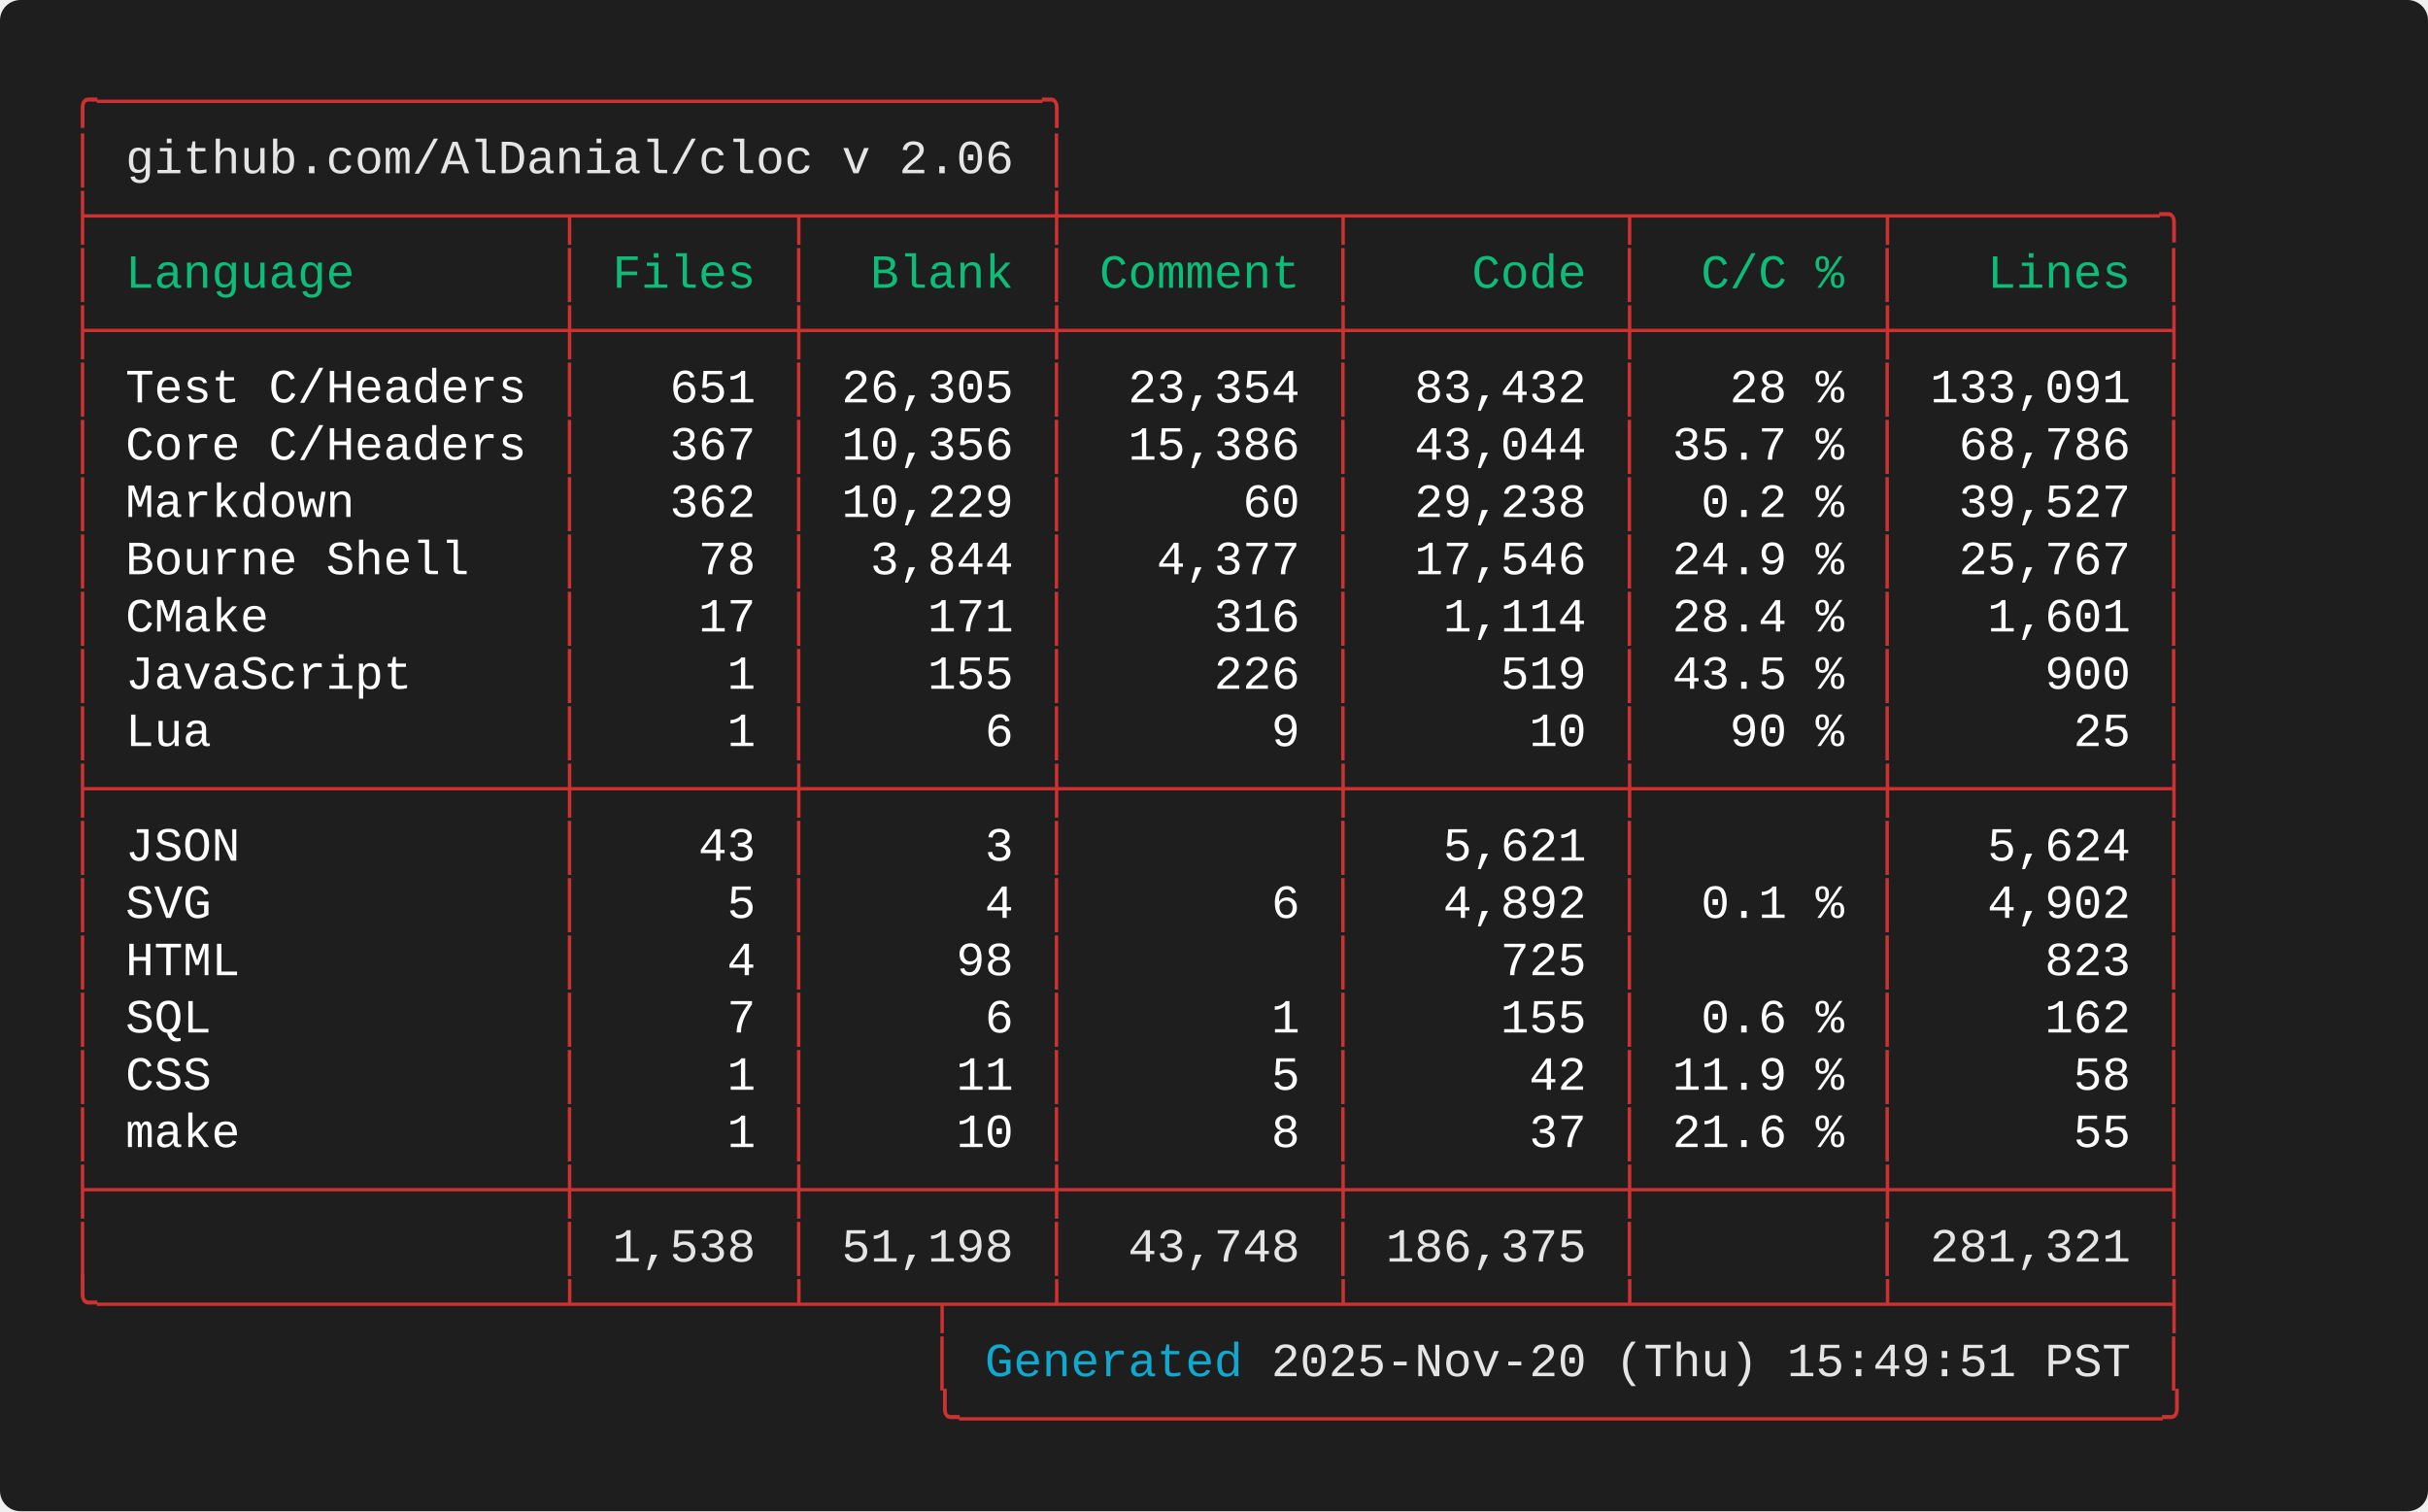
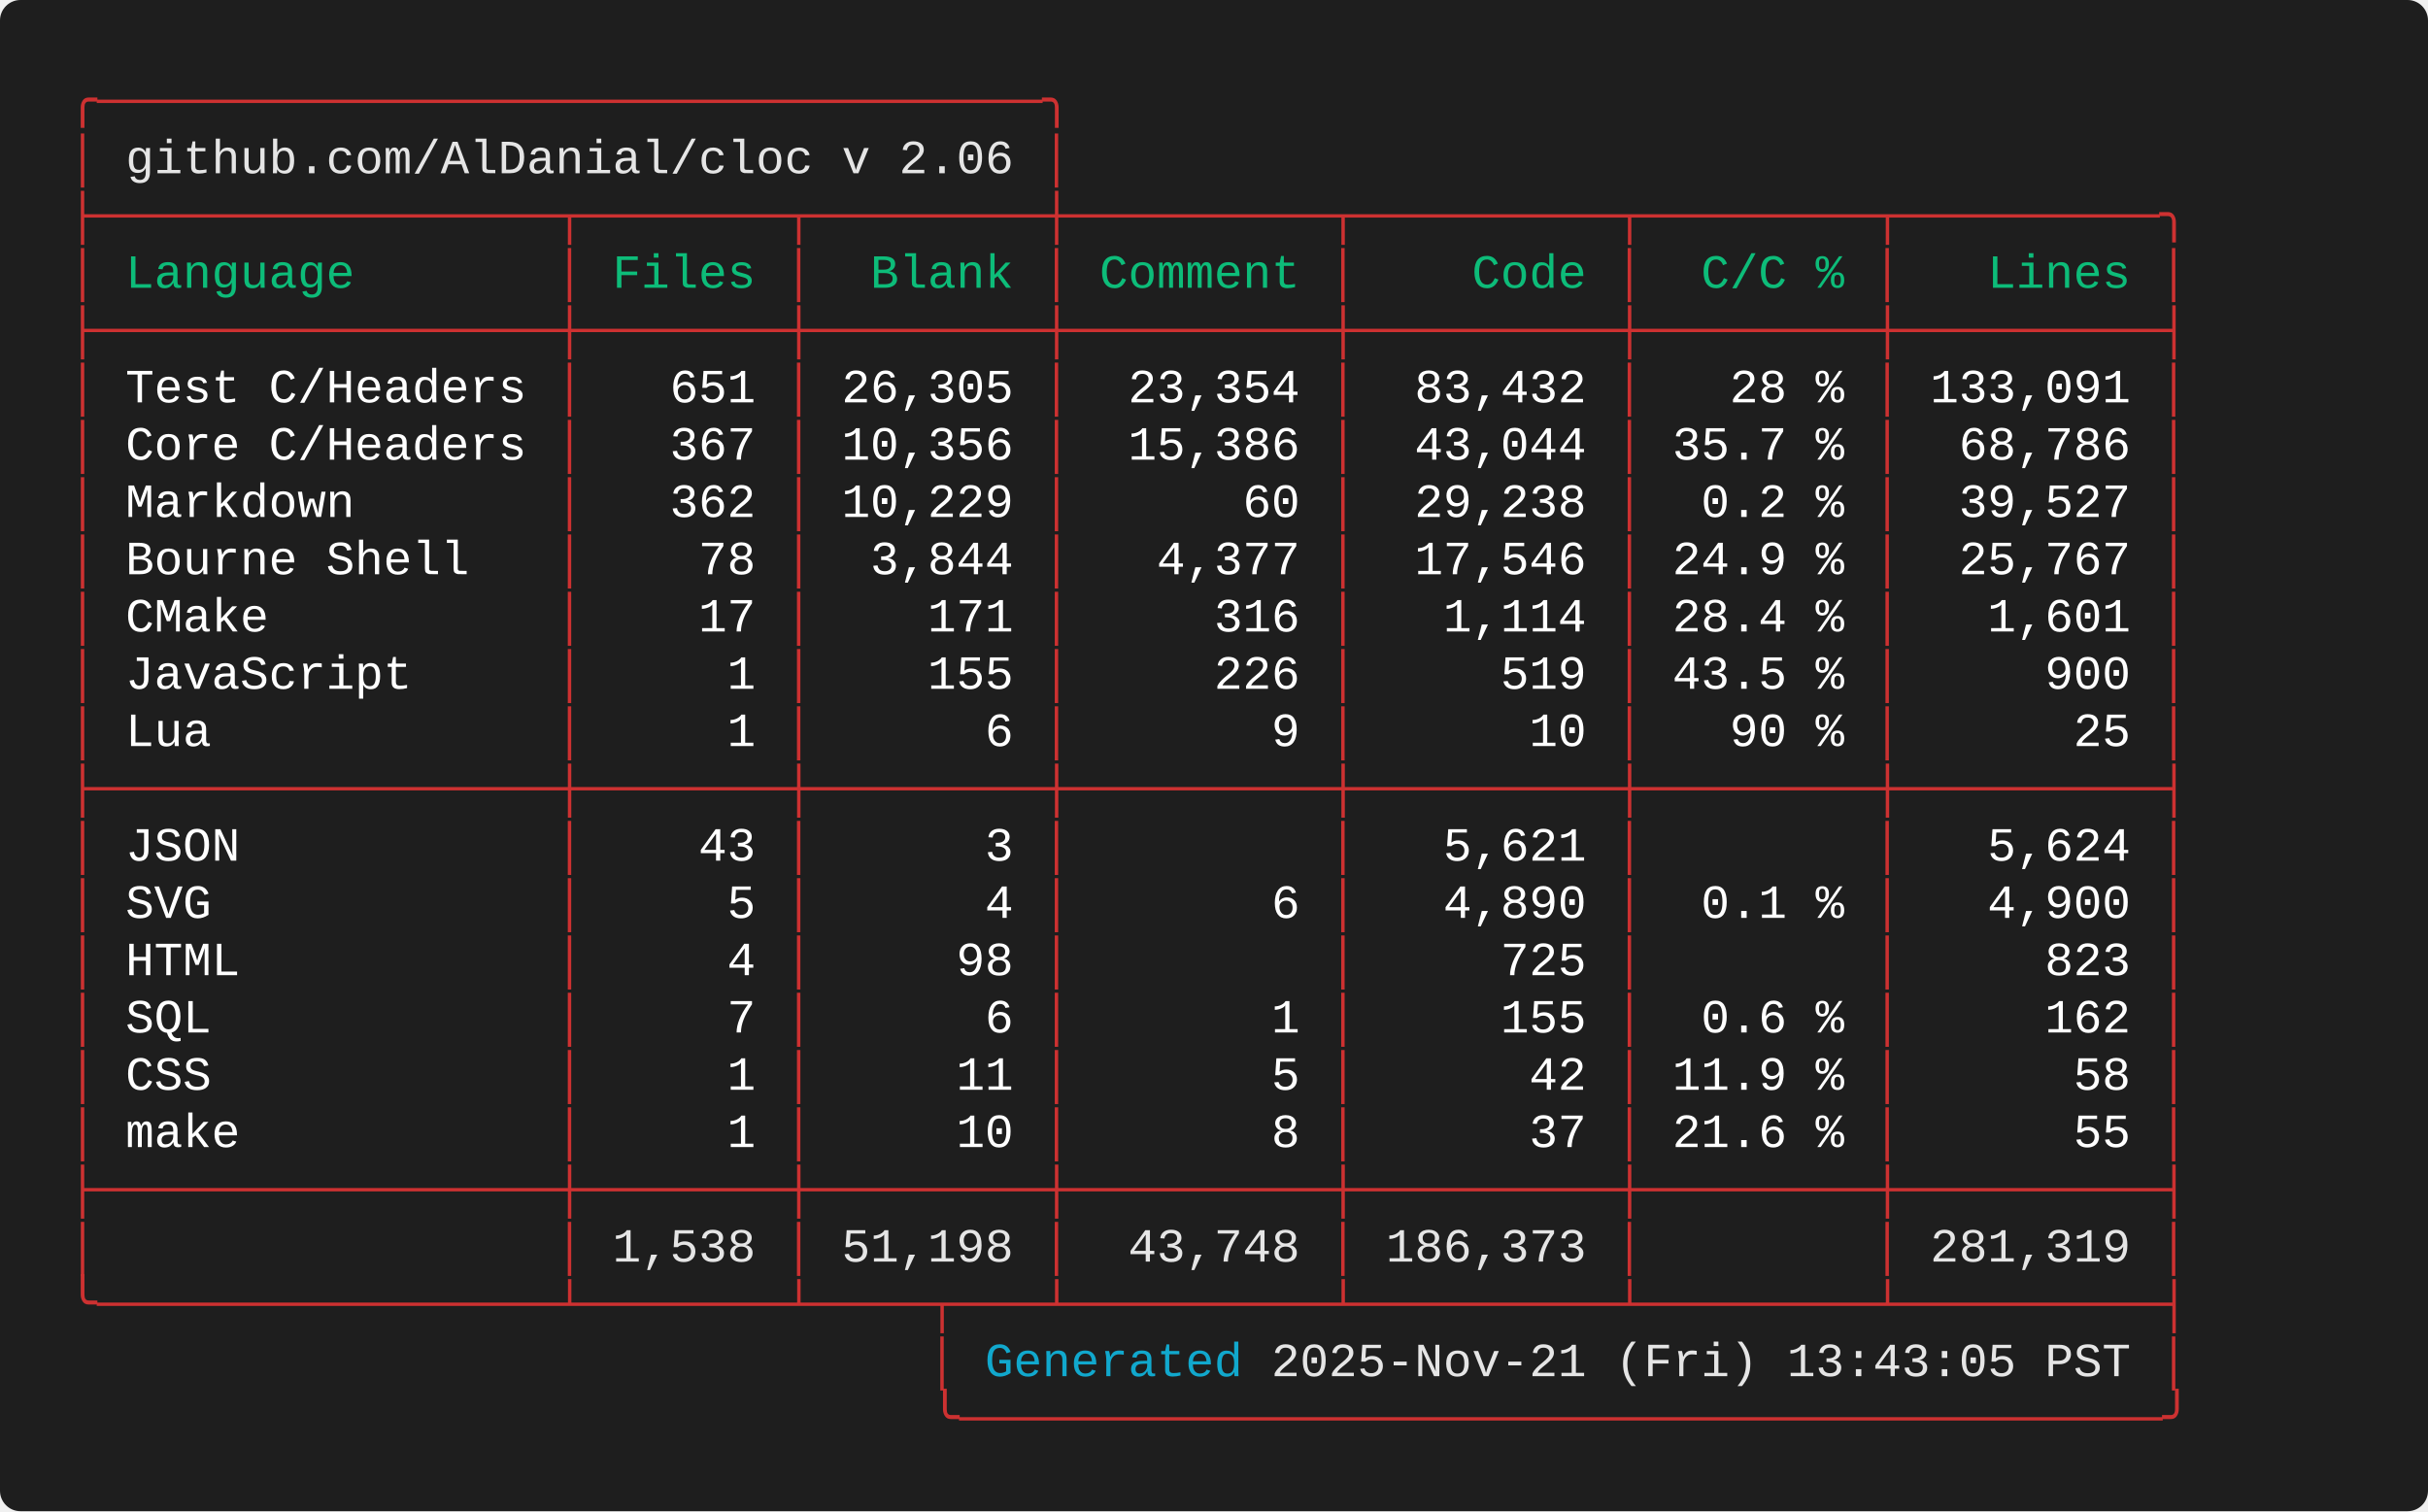
<svg xmlns="http://www.w3.org/2000/svg" width="712.00" height="443.20" viewBox="0 0 712.00 443.20">
  <defs>
    <style type="text/css">.terminal-text { font-family: 'Consolas', 'Consolas', 'Monaco', 'Courier New', monospace; }</style>
  </defs>
  <rect width="100%" height="100%" fill="#1e1e1e" rx="6" />
  <text x="20.00" y="34.00" font-size="14" class="terminal-text" xml:space="preserve" textLength="294.00" lengthAdjust="spacingAndGlyphs" fill="#cd3131">╭─────────────────────────────────╮</text>
  <text x="20.00" y="50.80" font-size="14" class="terminal-text" xml:space="preserve" textLength="16.80" lengthAdjust="spacingAndGlyphs" fill="#cd3131">│ </text>
  <text x="36.80" y="50.80" font-size="14" class="terminal-text" xml:space="preserve" textLength="260.40" lengthAdjust="spacingAndGlyphs" fill="#e5e5e5">github.com/AlDanial/cloc v 2.06</text>
  <text x="297.20" y="50.80" font-size="14" class="terminal-text" xml:space="preserve" textLength="8.40" lengthAdjust="spacingAndGlyphs" fill="#ffffff"> </text>
  <text x="305.60" y="50.80" font-size="14" class="terminal-text" xml:space="preserve" textLength="8.40" lengthAdjust="spacingAndGlyphs" fill="#cd3131">│</text>
  <text x="20.00" y="67.60" font-size="14" class="terminal-text" xml:space="preserve" textLength="621.60" lengthAdjust="spacingAndGlyphs" fill="#cd3131">├────────────────┬───────┬────────┼─────────┬─────────┬────────┬─────────╮</text>
  <text x="20.00" y="84.40" font-size="14" class="terminal-text" xml:space="preserve" textLength="8.40" lengthAdjust="spacingAndGlyphs" fill="#cd3131">│</text>
  <text x="28.40" y="84.40" font-size="14" class="terminal-text" xml:space="preserve" textLength="134.40" lengthAdjust="spacingAndGlyphs" fill="#0dbc79"> Language       </text>
  <text x="162.80" y="84.40" font-size="14" class="terminal-text" xml:space="preserve" textLength="8.40" lengthAdjust="spacingAndGlyphs" fill="#cd3131">│</text>
  <text x="171.20" y="84.40" font-size="14" class="terminal-text" xml:space="preserve" textLength="58.80" lengthAdjust="spacingAndGlyphs" fill="#0dbc79"> Files </text>
  <text x="230.00" y="84.40" font-size="14" class="terminal-text" xml:space="preserve" textLength="8.40" lengthAdjust="spacingAndGlyphs" fill="#cd3131">│</text>
  <text x="238.40" y="84.40" font-size="14" class="terminal-text" xml:space="preserve" textLength="67.20" lengthAdjust="spacingAndGlyphs" fill="#0dbc79">  Blank </text>
  <text x="305.60" y="84.40" font-size="14" class="terminal-text" xml:space="preserve" textLength="8.40" lengthAdjust="spacingAndGlyphs" fill="#cd3131">│</text>
  <text x="314.00" y="84.40" font-size="14" class="terminal-text" xml:space="preserve" textLength="75.60" lengthAdjust="spacingAndGlyphs" fill="#0dbc79"> Comment </text>
  <text x="389.60" y="84.40" font-size="14" class="terminal-text" xml:space="preserve" textLength="8.40" lengthAdjust="spacingAndGlyphs" fill="#cd3131">│</text>
  <text x="398.00" y="84.40" font-size="14" class="terminal-text" xml:space="preserve" textLength="75.60" lengthAdjust="spacingAndGlyphs" fill="#0dbc79">    Code </text>
  <text x="473.60" y="84.40" font-size="14" class="terminal-text" xml:space="preserve" textLength="8.40" lengthAdjust="spacingAndGlyphs" fill="#cd3131">│</text>
  <text x="482.00" y="84.40" font-size="14" class="terminal-text" xml:space="preserve" textLength="67.20" lengthAdjust="spacingAndGlyphs" fill="#0dbc79">  C/C % </text>
  <text x="549.20" y="84.40" font-size="14" class="terminal-text" xml:space="preserve" textLength="8.40" lengthAdjust="spacingAndGlyphs" fill="#cd3131">│</text>
  <text x="557.60" y="84.40" font-size="14" class="terminal-text" xml:space="preserve" textLength="75.60" lengthAdjust="spacingAndGlyphs" fill="#0dbc79">   Lines </text>
  <text x="633.20" y="84.40" font-size="14" class="terminal-text" xml:space="preserve" textLength="8.40" lengthAdjust="spacingAndGlyphs" fill="#cd3131">│</text>
  <text x="20.00" y="101.20" font-size="14" class="terminal-text" xml:space="preserve" textLength="621.60" lengthAdjust="spacingAndGlyphs" fill="#cd3131">├────────────────┼───────┼────────┼─────────┼─────────┼────────┼─────────┤</text>
  <text x="20.00" y="118.00" font-size="14" class="terminal-text" xml:space="preserve" textLength="8.40" lengthAdjust="spacingAndGlyphs" fill="#cd3131">│</text>
  <text x="28.40" y="118.00" font-size="14" class="terminal-text" xml:space="preserve" textLength="134.40" lengthAdjust="spacingAndGlyphs" fill="#ffffff"> Test C/Headers </text>
  <text x="162.80" y="118.00" font-size="14" class="terminal-text" xml:space="preserve" textLength="8.40" lengthAdjust="spacingAndGlyphs" fill="#cd3131">│</text>
  <text x="171.20" y="118.00" font-size="14" class="terminal-text" xml:space="preserve" textLength="58.80" lengthAdjust="spacingAndGlyphs" fill="#ffffff">   651 </text>
  <text x="230.00" y="118.00" font-size="14" class="terminal-text" xml:space="preserve" textLength="8.40" lengthAdjust="spacingAndGlyphs" fill="#cd3131">│</text>
  <text x="238.40" y="118.00" font-size="14" class="terminal-text" xml:space="preserve" textLength="67.20" lengthAdjust="spacingAndGlyphs" fill="#ffffff"> 26,305 </text>
  <text x="305.60" y="118.00" font-size="14" class="terminal-text" xml:space="preserve" textLength="8.40" lengthAdjust="spacingAndGlyphs" fill="#cd3131">│</text>
  <text x="314.00" y="118.00" font-size="14" class="terminal-text" xml:space="preserve" textLength="75.60" lengthAdjust="spacingAndGlyphs" fill="#ffffff">  23,354 </text>
  <text x="389.60" y="118.00" font-size="14" class="terminal-text" xml:space="preserve" textLength="8.40" lengthAdjust="spacingAndGlyphs" fill="#cd3131">│</text>
  <text x="398.00" y="118.00" font-size="14" class="terminal-text" xml:space="preserve" textLength="75.60" lengthAdjust="spacingAndGlyphs" fill="#ffffff">  83,432 </text>
  <text x="473.60" y="118.00" font-size="14" class="terminal-text" xml:space="preserve" textLength="8.40" lengthAdjust="spacingAndGlyphs" fill="#cd3131">│</text>
  <text x="482.00" y="118.00" font-size="14" class="terminal-text" xml:space="preserve" textLength="67.20" lengthAdjust="spacingAndGlyphs" fill="#ffffff">   28 % </text>
  <text x="549.20" y="118.00" font-size="14" class="terminal-text" xml:space="preserve" textLength="8.40" lengthAdjust="spacingAndGlyphs" fill="#cd3131">│</text>
  <text x="557.60" y="118.00" font-size="14" class="terminal-text" xml:space="preserve" textLength="75.60" lengthAdjust="spacingAndGlyphs" fill="#ffffff"> 133,091 </text>
  <text x="633.20" y="118.00" font-size="14" class="terminal-text" xml:space="preserve" textLength="8.40" lengthAdjust="spacingAndGlyphs" fill="#cd3131">│</text>
  <text x="20.00" y="134.80" font-size="14" class="terminal-text" xml:space="preserve" textLength="8.40" lengthAdjust="spacingAndGlyphs" fill="#cd3131">│</text>
  <text x="28.40" y="134.80" font-size="14" class="terminal-text" xml:space="preserve" textLength="134.40" lengthAdjust="spacingAndGlyphs" fill="#ffffff"> Core C/Headers </text>
  <text x="162.80" y="134.80" font-size="14" class="terminal-text" xml:space="preserve" textLength="8.40" lengthAdjust="spacingAndGlyphs" fill="#cd3131">│</text>
  <text x="171.20" y="134.80" font-size="14" class="terminal-text" xml:space="preserve" textLength="58.80" lengthAdjust="spacingAndGlyphs" fill="#ffffff">   367 </text>
  <text x="230.00" y="134.80" font-size="14" class="terminal-text" xml:space="preserve" textLength="8.40" lengthAdjust="spacingAndGlyphs" fill="#cd3131">│</text>
  <text x="238.40" y="134.80" font-size="14" class="terminal-text" xml:space="preserve" textLength="67.20" lengthAdjust="spacingAndGlyphs" fill="#ffffff"> 10,356 </text>
  <text x="305.60" y="134.80" font-size="14" class="terminal-text" xml:space="preserve" textLength="8.40" lengthAdjust="spacingAndGlyphs" fill="#cd3131">│</text>
  <text x="314.00" y="134.80" font-size="14" class="terminal-text" xml:space="preserve" textLength="75.60" lengthAdjust="spacingAndGlyphs" fill="#ffffff">  15,386 </text>
  <text x="389.60" y="134.80" font-size="14" class="terminal-text" xml:space="preserve" textLength="8.40" lengthAdjust="spacingAndGlyphs" fill="#cd3131">│</text>
  <text x="398.00" y="134.80" font-size="14" class="terminal-text" xml:space="preserve" textLength="75.60" lengthAdjust="spacingAndGlyphs" fill="#ffffff">  43,044 </text>
  <text x="473.60" y="134.80" font-size="14" class="terminal-text" xml:space="preserve" textLength="8.40" lengthAdjust="spacingAndGlyphs" fill="#cd3131">│</text>
  <text x="482.00" y="134.80" font-size="14" class="terminal-text" xml:space="preserve" textLength="67.20" lengthAdjust="spacingAndGlyphs" fill="#ffffff"> 35.7 % </text>
  <text x="549.20" y="134.80" font-size="14" class="terminal-text" xml:space="preserve" textLength="8.40" lengthAdjust="spacingAndGlyphs" fill="#cd3131">│</text>
  <text x="557.60" y="134.80" font-size="14" class="terminal-text" xml:space="preserve" textLength="75.60" lengthAdjust="spacingAndGlyphs" fill="#ffffff">  68,786 </text>
  <text x="633.20" y="134.80" font-size="14" class="terminal-text" xml:space="preserve" textLength="8.40" lengthAdjust="spacingAndGlyphs" fill="#cd3131">│</text>
  <text x="20.00" y="151.60" font-size="14" class="terminal-text" xml:space="preserve" textLength="8.40" lengthAdjust="spacingAndGlyphs" fill="#cd3131">│</text>
  <text x="28.40" y="151.60" font-size="14" class="terminal-text" xml:space="preserve" textLength="134.40" lengthAdjust="spacingAndGlyphs" fill="#ffffff"> Markdown       </text>
  <text x="162.80" y="151.60" font-size="14" class="terminal-text" xml:space="preserve" textLength="8.40" lengthAdjust="spacingAndGlyphs" fill="#cd3131">│</text>
  <text x="171.20" y="151.60" font-size="14" class="terminal-text" xml:space="preserve" textLength="58.80" lengthAdjust="spacingAndGlyphs" fill="#ffffff">   362 </text>
  <text x="230.00" y="151.60" font-size="14" class="terminal-text" xml:space="preserve" textLength="8.40" lengthAdjust="spacingAndGlyphs" fill="#cd3131">│</text>
  <text x="238.40" y="151.60" font-size="14" class="terminal-text" xml:space="preserve" textLength="67.20" lengthAdjust="spacingAndGlyphs" fill="#ffffff"> 10,229 </text>
  <text x="305.60" y="151.60" font-size="14" class="terminal-text" xml:space="preserve" textLength="8.40" lengthAdjust="spacingAndGlyphs" fill="#cd3131">│</text>
  <text x="314.00" y="151.60" font-size="14" class="terminal-text" xml:space="preserve" textLength="75.60" lengthAdjust="spacingAndGlyphs" fill="#ffffff">      60 </text>
  <text x="389.60" y="151.60" font-size="14" class="terminal-text" xml:space="preserve" textLength="8.40" lengthAdjust="spacingAndGlyphs" fill="#cd3131">│</text>
  <text x="398.00" y="151.60" font-size="14" class="terminal-text" xml:space="preserve" textLength="75.60" lengthAdjust="spacingAndGlyphs" fill="#ffffff">  29,238 </text>
  <text x="473.60" y="151.60" font-size="14" class="terminal-text" xml:space="preserve" textLength="8.40" lengthAdjust="spacingAndGlyphs" fill="#cd3131">│</text>
  <text x="482.00" y="151.60" font-size="14" class="terminal-text" xml:space="preserve" textLength="67.20" lengthAdjust="spacingAndGlyphs" fill="#ffffff">  0.2 % </text>
  <text x="549.20" y="151.60" font-size="14" class="terminal-text" xml:space="preserve" textLength="8.40" lengthAdjust="spacingAndGlyphs" fill="#cd3131">│</text>
  <text x="557.60" y="151.60" font-size="14" class="terminal-text" xml:space="preserve" textLength="75.60" lengthAdjust="spacingAndGlyphs" fill="#ffffff">  39,527 </text>
  <text x="633.20" y="151.60" font-size="14" class="terminal-text" xml:space="preserve" textLength="8.40" lengthAdjust="spacingAndGlyphs" fill="#cd3131">│</text>
  <text x="20.00" y="168.40" font-size="14" class="terminal-text" xml:space="preserve" textLength="8.40" lengthAdjust="spacingAndGlyphs" fill="#cd3131">│</text>
  <text x="28.40" y="168.40" font-size="14" class="terminal-text" xml:space="preserve" textLength="134.40" lengthAdjust="spacingAndGlyphs" fill="#ffffff"> Bourne Shell   </text>
  <text x="162.80" y="168.40" font-size="14" class="terminal-text" xml:space="preserve" textLength="8.40" lengthAdjust="spacingAndGlyphs" fill="#cd3131">│</text>
  <text x="171.20" y="168.40" font-size="14" class="terminal-text" xml:space="preserve" textLength="58.80" lengthAdjust="spacingAndGlyphs" fill="#ffffff">    78 </text>
  <text x="230.00" y="168.40" font-size="14" class="terminal-text" xml:space="preserve" textLength="8.40" lengthAdjust="spacingAndGlyphs" fill="#cd3131">│</text>
  <text x="238.40" y="168.40" font-size="14" class="terminal-text" xml:space="preserve" textLength="67.20" lengthAdjust="spacingAndGlyphs" fill="#ffffff">  3,844 </text>
  <text x="305.60" y="168.40" font-size="14" class="terminal-text" xml:space="preserve" textLength="8.40" lengthAdjust="spacingAndGlyphs" fill="#cd3131">│</text>
  <text x="314.00" y="168.40" font-size="14" class="terminal-text" xml:space="preserve" textLength="75.60" lengthAdjust="spacingAndGlyphs" fill="#ffffff">   4,377 </text>
  <text x="389.60" y="168.40" font-size="14" class="terminal-text" xml:space="preserve" textLength="8.40" lengthAdjust="spacingAndGlyphs" fill="#cd3131">│</text>
  <text x="398.00" y="168.40" font-size="14" class="terminal-text" xml:space="preserve" textLength="75.60" lengthAdjust="spacingAndGlyphs" fill="#ffffff">  17,546 </text>
  <text x="473.60" y="168.40" font-size="14" class="terminal-text" xml:space="preserve" textLength="8.40" lengthAdjust="spacingAndGlyphs" fill="#cd3131">│</text>
  <text x="482.00" y="168.40" font-size="14" class="terminal-text" xml:space="preserve" textLength="67.20" lengthAdjust="spacingAndGlyphs" fill="#ffffff"> 24.9 % </text>
  <text x="549.20" y="168.40" font-size="14" class="terminal-text" xml:space="preserve" textLength="8.40" lengthAdjust="spacingAndGlyphs" fill="#cd3131">│</text>
  <text x="557.60" y="168.40" font-size="14" class="terminal-text" xml:space="preserve" textLength="75.60" lengthAdjust="spacingAndGlyphs" fill="#ffffff">  25,767 </text>
  <text x="633.20" y="168.40" font-size="14" class="terminal-text" xml:space="preserve" textLength="8.40" lengthAdjust="spacingAndGlyphs" fill="#cd3131">│</text>
  <text x="20.00" y="185.20" font-size="14" class="terminal-text" xml:space="preserve" textLength="8.40" lengthAdjust="spacingAndGlyphs" fill="#cd3131">│</text>
  <text x="28.40" y="185.20" font-size="14" class="terminal-text" xml:space="preserve" textLength="134.40" lengthAdjust="spacingAndGlyphs" fill="#ffffff"> CMake          </text>
  <text x="162.80" y="185.20" font-size="14" class="terminal-text" xml:space="preserve" textLength="8.40" lengthAdjust="spacingAndGlyphs" fill="#cd3131">│</text>
  <text x="171.20" y="185.20" font-size="14" class="terminal-text" xml:space="preserve" textLength="58.80" lengthAdjust="spacingAndGlyphs" fill="#ffffff">    17 </text>
  <text x="230.00" y="185.20" font-size="14" class="terminal-text" xml:space="preserve" textLength="8.40" lengthAdjust="spacingAndGlyphs" fill="#cd3131">│</text>
  <text x="238.40" y="185.20" font-size="14" class="terminal-text" xml:space="preserve" textLength="67.20" lengthAdjust="spacingAndGlyphs" fill="#ffffff">    171 </text>
  <text x="305.60" y="185.20" font-size="14" class="terminal-text" xml:space="preserve" textLength="8.40" lengthAdjust="spacingAndGlyphs" fill="#cd3131">│</text>
  <text x="314.00" y="185.20" font-size="14" class="terminal-text" xml:space="preserve" textLength="75.60" lengthAdjust="spacingAndGlyphs" fill="#ffffff">     316 </text>
  <text x="389.60" y="185.20" font-size="14" class="terminal-text" xml:space="preserve" textLength="8.40" lengthAdjust="spacingAndGlyphs" fill="#cd3131">│</text>
  <text x="398.00" y="185.20" font-size="14" class="terminal-text" xml:space="preserve" textLength="75.60" lengthAdjust="spacingAndGlyphs" fill="#ffffff">   1,114 </text>
  <text x="473.60" y="185.20" font-size="14" class="terminal-text" xml:space="preserve" textLength="8.40" lengthAdjust="spacingAndGlyphs" fill="#cd3131">│</text>
  <text x="482.00" y="185.20" font-size="14" class="terminal-text" xml:space="preserve" textLength="67.20" lengthAdjust="spacingAndGlyphs" fill="#ffffff"> 28.4 % </text>
  <text x="549.20" y="185.20" font-size="14" class="terminal-text" xml:space="preserve" textLength="8.40" lengthAdjust="spacingAndGlyphs" fill="#cd3131">│</text>
  <text x="557.60" y="185.20" font-size="14" class="terminal-text" xml:space="preserve" textLength="75.60" lengthAdjust="spacingAndGlyphs" fill="#ffffff">   1,601 </text>
  <text x="633.20" y="185.20" font-size="14" class="terminal-text" xml:space="preserve" textLength="8.40" lengthAdjust="spacingAndGlyphs" fill="#cd3131">│</text>
  <text x="20.00" y="202.00" font-size="14" class="terminal-text" xml:space="preserve" textLength="8.40" lengthAdjust="spacingAndGlyphs" fill="#cd3131">│</text>
  <text x="28.40" y="202.00" font-size="14" class="terminal-text" xml:space="preserve" textLength="134.40" lengthAdjust="spacingAndGlyphs" fill="#ffffff"> JavaScript     </text>
  <text x="162.80" y="202.00" font-size="14" class="terminal-text" xml:space="preserve" textLength="8.40" lengthAdjust="spacingAndGlyphs" fill="#cd3131">│</text>
  <text x="171.20" y="202.00" font-size="14" class="terminal-text" xml:space="preserve" textLength="58.80" lengthAdjust="spacingAndGlyphs" fill="#ffffff">     1 </text>
  <text x="230.00" y="202.00" font-size="14" class="terminal-text" xml:space="preserve" textLength="8.40" lengthAdjust="spacingAndGlyphs" fill="#cd3131">│</text>
  <text x="238.40" y="202.00" font-size="14" class="terminal-text" xml:space="preserve" textLength="67.20" lengthAdjust="spacingAndGlyphs" fill="#ffffff">    155 </text>
  <text x="305.60" y="202.00" font-size="14" class="terminal-text" xml:space="preserve" textLength="8.40" lengthAdjust="spacingAndGlyphs" fill="#cd3131">│</text>
  <text x="314.00" y="202.00" font-size="14" class="terminal-text" xml:space="preserve" textLength="75.60" lengthAdjust="spacingAndGlyphs" fill="#ffffff">     226 </text>
  <text x="389.60" y="202.00" font-size="14" class="terminal-text" xml:space="preserve" textLength="8.40" lengthAdjust="spacingAndGlyphs" fill="#cd3131">│</text>
  <text x="398.00" y="202.00" font-size="14" class="terminal-text" xml:space="preserve" textLength="75.60" lengthAdjust="spacingAndGlyphs" fill="#ffffff">     519 </text>
  <text x="473.60" y="202.00" font-size="14" class="terminal-text" xml:space="preserve" textLength="8.40" lengthAdjust="spacingAndGlyphs" fill="#cd3131">│</text>
  <text x="482.00" y="202.00" font-size="14" class="terminal-text" xml:space="preserve" textLength="67.20" lengthAdjust="spacingAndGlyphs" fill="#ffffff"> 43.5 % </text>
  <text x="549.20" y="202.00" font-size="14" class="terminal-text" xml:space="preserve" textLength="8.40" lengthAdjust="spacingAndGlyphs" fill="#cd3131">│</text>
  <text x="557.60" y="202.00" font-size="14" class="terminal-text" xml:space="preserve" textLength="75.60" lengthAdjust="spacingAndGlyphs" fill="#ffffff">     900 </text>
  <text x="633.20" y="202.00" font-size="14" class="terminal-text" xml:space="preserve" textLength="8.40" lengthAdjust="spacingAndGlyphs" fill="#cd3131">│</text>
  <text x="20.00" y="218.80" font-size="14" class="terminal-text" xml:space="preserve" textLength="8.40" lengthAdjust="spacingAndGlyphs" fill="#cd3131">│</text>
  <text x="28.40" y="218.80" font-size="14" class="terminal-text" xml:space="preserve" textLength="134.40" lengthAdjust="spacingAndGlyphs" fill="#ffffff"> Lua            </text>
  <text x="162.80" y="218.80" font-size="14" class="terminal-text" xml:space="preserve" textLength="8.40" lengthAdjust="spacingAndGlyphs" fill="#cd3131">│</text>
  <text x="171.20" y="218.80" font-size="14" class="terminal-text" xml:space="preserve" textLength="58.80" lengthAdjust="spacingAndGlyphs" fill="#ffffff">     1 </text>
  <text x="230.00" y="218.80" font-size="14" class="terminal-text" xml:space="preserve" textLength="8.40" lengthAdjust="spacingAndGlyphs" fill="#cd3131">│</text>
  <text x="238.40" y="218.80" font-size="14" class="terminal-text" xml:space="preserve" textLength="67.20" lengthAdjust="spacingAndGlyphs" fill="#ffffff">      6 </text>
  <text x="305.60" y="218.80" font-size="14" class="terminal-text" xml:space="preserve" textLength="8.40" lengthAdjust="spacingAndGlyphs" fill="#cd3131">│</text>
  <text x="314.00" y="218.80" font-size="14" class="terminal-text" xml:space="preserve" textLength="75.60" lengthAdjust="spacingAndGlyphs" fill="#ffffff">       9 </text>
  <text x="389.60" y="218.80" font-size="14" class="terminal-text" xml:space="preserve" textLength="8.40" lengthAdjust="spacingAndGlyphs" fill="#cd3131">│</text>
  <text x="398.00" y="218.80" font-size="14" class="terminal-text" xml:space="preserve" textLength="75.60" lengthAdjust="spacingAndGlyphs" fill="#ffffff">      10 </text>
  <text x="473.60" y="218.80" font-size="14" class="terminal-text" xml:space="preserve" textLength="8.40" lengthAdjust="spacingAndGlyphs" fill="#cd3131">│</text>
  <text x="482.00" y="218.80" font-size="14" class="terminal-text" xml:space="preserve" textLength="67.20" lengthAdjust="spacingAndGlyphs" fill="#ffffff">   90 % </text>
  <text x="549.20" y="218.80" font-size="14" class="terminal-text" xml:space="preserve" textLength="8.40" lengthAdjust="spacingAndGlyphs" fill="#cd3131">│</text>
  <text x="557.60" y="218.80" font-size="14" class="terminal-text" xml:space="preserve" textLength="75.60" lengthAdjust="spacingAndGlyphs" fill="#ffffff">      25 </text>
  <text x="633.20" y="218.80" font-size="14" class="terminal-text" xml:space="preserve" textLength="8.40" lengthAdjust="spacingAndGlyphs" fill="#cd3131">│</text>
  <text x="20.00" y="235.60" font-size="14" class="terminal-text" xml:space="preserve" textLength="621.60" lengthAdjust="spacingAndGlyphs" fill="#cd3131">├────────────────┼───────┼────────┼─────────┼─────────┼────────┼─────────┤</text>
  <text x="20.00" y="252.40" font-size="14" class="terminal-text" xml:space="preserve" textLength="8.40" lengthAdjust="spacingAndGlyphs" fill="#cd3131">│</text>
  <text x="28.40" y="252.40" font-size="14" class="terminal-text" xml:space="preserve" textLength="134.40" lengthAdjust="spacingAndGlyphs" fill="#ffffff"> JSON           </text>
  <text x="162.80" y="252.40" font-size="14" class="terminal-text" xml:space="preserve" textLength="8.40" lengthAdjust="spacingAndGlyphs" fill="#cd3131">│</text>
  <text x="171.20" y="252.40" font-size="14" class="terminal-text" xml:space="preserve" textLength="58.80" lengthAdjust="spacingAndGlyphs" fill="#ffffff">    43 </text>
  <text x="230.00" y="252.40" font-size="14" class="terminal-text" xml:space="preserve" textLength="8.40" lengthAdjust="spacingAndGlyphs" fill="#cd3131">│</text>
  <text x="238.40" y="252.40" font-size="14" class="terminal-text" xml:space="preserve" textLength="67.20" lengthAdjust="spacingAndGlyphs" fill="#ffffff">      3 </text>
  <text x="305.60" y="252.40" font-size="14" class="terminal-text" xml:space="preserve" textLength="8.40" lengthAdjust="spacingAndGlyphs" fill="#cd3131">│</text>
  <text x="314.00" y="252.40" font-size="14" class="terminal-text" xml:space="preserve" textLength="75.60" lengthAdjust="spacingAndGlyphs" fill="#ffffff">         </text>
  <text x="389.60" y="252.40" font-size="14" class="terminal-text" xml:space="preserve" textLength="8.40" lengthAdjust="spacingAndGlyphs" fill="#cd3131">│</text>
  <text x="398.00" y="252.40" font-size="14" class="terminal-text" xml:space="preserve" textLength="75.60" lengthAdjust="spacingAndGlyphs" fill="#ffffff">   5,621 </text>
  <text x="473.60" y="252.40" font-size="14" class="terminal-text" xml:space="preserve" textLength="8.40" lengthAdjust="spacingAndGlyphs" fill="#cd3131">│</text>
  <text x="482.00" y="252.40" font-size="14" class="terminal-text" xml:space="preserve" textLength="67.20" lengthAdjust="spacingAndGlyphs" fill="#ffffff">        </text>
  <text x="549.20" y="252.40" font-size="14" class="terminal-text" xml:space="preserve" textLength="8.40" lengthAdjust="spacingAndGlyphs" fill="#cd3131">│</text>
  <text x="557.60" y="252.40" font-size="14" class="terminal-text" xml:space="preserve" textLength="75.60" lengthAdjust="spacingAndGlyphs" fill="#ffffff">   5,624 </text>
  <text x="633.20" y="252.40" font-size="14" class="terminal-text" xml:space="preserve" textLength="8.40" lengthAdjust="spacingAndGlyphs" fill="#cd3131">│</text>
  <text x="20.00" y="269.20" font-size="14" class="terminal-text" xml:space="preserve" textLength="8.40" lengthAdjust="spacingAndGlyphs" fill="#cd3131">│</text>
  <text x="28.40" y="269.20" font-size="14" class="terminal-text" xml:space="preserve" textLength="134.40" lengthAdjust="spacingAndGlyphs" fill="#ffffff"> SVG            </text>
  <text x="162.80" y="269.20" font-size="14" class="terminal-text" xml:space="preserve" textLength="8.40" lengthAdjust="spacingAndGlyphs" fill="#cd3131">│</text>
  <text x="171.20" y="269.20" font-size="14" class="terminal-text" xml:space="preserve" textLength="58.80" lengthAdjust="spacingAndGlyphs" fill="#ffffff">     5 </text>
  <text x="230.00" y="269.20" font-size="14" class="terminal-text" xml:space="preserve" textLength="8.40" lengthAdjust="spacingAndGlyphs" fill="#cd3131">│</text>
  <text x="238.40" y="269.20" font-size="14" class="terminal-text" xml:space="preserve" textLength="67.20" lengthAdjust="spacingAndGlyphs" fill="#ffffff">      4 </text>
  <text x="305.60" y="269.20" font-size="14" class="terminal-text" xml:space="preserve" textLength="8.40" lengthAdjust="spacingAndGlyphs" fill="#cd3131">│</text>
  <text x="314.00" y="269.20" font-size="14" class="terminal-text" xml:space="preserve" textLength="75.60" lengthAdjust="spacingAndGlyphs" fill="#ffffff">       6 </text>
  <text x="389.60" y="269.20" font-size="14" class="terminal-text" xml:space="preserve" textLength="8.40" lengthAdjust="spacingAndGlyphs" fill="#cd3131">│</text>
-   <text x="398.00" y="269.20" font-size="14" class="terminal-text" xml:space="preserve" textLength="75.60" lengthAdjust="spacingAndGlyphs" fill="#ffffff">   4,892 </text>
+   <text x="398.00" y="269.20" font-size="14" class="terminal-text" xml:space="preserve" textLength="75.60" lengthAdjust="spacingAndGlyphs" fill="#ffffff">   4,890 </text>
  <text x="473.60" y="269.20" font-size="14" class="terminal-text" xml:space="preserve" textLength="8.40" lengthAdjust="spacingAndGlyphs" fill="#cd3131">│</text>
  <text x="482.00" y="269.20" font-size="14" class="terminal-text" xml:space="preserve" textLength="67.20" lengthAdjust="spacingAndGlyphs" fill="#ffffff">  0.1 % </text>
  <text x="549.20" y="269.20" font-size="14" class="terminal-text" xml:space="preserve" textLength="8.40" lengthAdjust="spacingAndGlyphs" fill="#cd3131">│</text>
-   <text x="557.60" y="269.20" font-size="14" class="terminal-text" xml:space="preserve" textLength="75.60" lengthAdjust="spacingAndGlyphs" fill="#ffffff">   4,902 </text>
+   <text x="557.60" y="269.20" font-size="14" class="terminal-text" xml:space="preserve" textLength="75.60" lengthAdjust="spacingAndGlyphs" fill="#ffffff">   4,900 </text>
  <text x="633.20" y="269.20" font-size="14" class="terminal-text" xml:space="preserve" textLength="8.40" lengthAdjust="spacingAndGlyphs" fill="#cd3131">│</text>
  <text x="20.00" y="286.00" font-size="14" class="terminal-text" xml:space="preserve" textLength="8.40" lengthAdjust="spacingAndGlyphs" fill="#cd3131">│</text>
  <text x="28.40" y="286.00" font-size="14" class="terminal-text" xml:space="preserve" textLength="134.40" lengthAdjust="spacingAndGlyphs" fill="#ffffff"> HTML           </text>
  <text x="162.80" y="286.00" font-size="14" class="terminal-text" xml:space="preserve" textLength="8.40" lengthAdjust="spacingAndGlyphs" fill="#cd3131">│</text>
  <text x="171.20" y="286.00" font-size="14" class="terminal-text" xml:space="preserve" textLength="58.80" lengthAdjust="spacingAndGlyphs" fill="#ffffff">     4 </text>
  <text x="230.00" y="286.00" font-size="14" class="terminal-text" xml:space="preserve" textLength="8.40" lengthAdjust="spacingAndGlyphs" fill="#cd3131">│</text>
  <text x="238.40" y="286.00" font-size="14" class="terminal-text" xml:space="preserve" textLength="67.20" lengthAdjust="spacingAndGlyphs" fill="#ffffff">     98 </text>
  <text x="305.60" y="286.00" font-size="14" class="terminal-text" xml:space="preserve" textLength="8.40" lengthAdjust="spacingAndGlyphs" fill="#cd3131">│</text>
  <text x="314.00" y="286.00" font-size="14" class="terminal-text" xml:space="preserve" textLength="75.60" lengthAdjust="spacingAndGlyphs" fill="#ffffff">         </text>
  <text x="389.60" y="286.00" font-size="14" class="terminal-text" xml:space="preserve" textLength="8.40" lengthAdjust="spacingAndGlyphs" fill="#cd3131">│</text>
  <text x="398.00" y="286.00" font-size="14" class="terminal-text" xml:space="preserve" textLength="75.60" lengthAdjust="spacingAndGlyphs" fill="#ffffff">     725 </text>
  <text x="473.60" y="286.00" font-size="14" class="terminal-text" xml:space="preserve" textLength="8.40" lengthAdjust="spacingAndGlyphs" fill="#cd3131">│</text>
  <text x="482.00" y="286.00" font-size="14" class="terminal-text" xml:space="preserve" textLength="67.20" lengthAdjust="spacingAndGlyphs" fill="#ffffff">        </text>
  <text x="549.20" y="286.00" font-size="14" class="terminal-text" xml:space="preserve" textLength="8.40" lengthAdjust="spacingAndGlyphs" fill="#cd3131">│</text>
  <text x="557.60" y="286.00" font-size="14" class="terminal-text" xml:space="preserve" textLength="75.60" lengthAdjust="spacingAndGlyphs" fill="#ffffff">     823 </text>
  <text x="633.20" y="286.00" font-size="14" class="terminal-text" xml:space="preserve" textLength="8.40" lengthAdjust="spacingAndGlyphs" fill="#cd3131">│</text>
  <text x="20.00" y="302.80" font-size="14" class="terminal-text" xml:space="preserve" textLength="8.40" lengthAdjust="spacingAndGlyphs" fill="#cd3131">│</text>
  <text x="28.40" y="302.80" font-size="14" class="terminal-text" xml:space="preserve" textLength="134.40" lengthAdjust="spacingAndGlyphs" fill="#ffffff"> SQL            </text>
  <text x="162.80" y="302.80" font-size="14" class="terminal-text" xml:space="preserve" textLength="8.40" lengthAdjust="spacingAndGlyphs" fill="#cd3131">│</text>
  <text x="171.20" y="302.80" font-size="14" class="terminal-text" xml:space="preserve" textLength="58.80" lengthAdjust="spacingAndGlyphs" fill="#ffffff">     7 </text>
  <text x="230.00" y="302.80" font-size="14" class="terminal-text" xml:space="preserve" textLength="8.40" lengthAdjust="spacingAndGlyphs" fill="#cd3131">│</text>
  <text x="238.40" y="302.80" font-size="14" class="terminal-text" xml:space="preserve" textLength="67.20" lengthAdjust="spacingAndGlyphs" fill="#ffffff">      6 </text>
  <text x="305.60" y="302.80" font-size="14" class="terminal-text" xml:space="preserve" textLength="8.40" lengthAdjust="spacingAndGlyphs" fill="#cd3131">│</text>
  <text x="314.00" y="302.80" font-size="14" class="terminal-text" xml:space="preserve" textLength="75.60" lengthAdjust="spacingAndGlyphs" fill="#ffffff">       1 </text>
  <text x="389.60" y="302.80" font-size="14" class="terminal-text" xml:space="preserve" textLength="8.40" lengthAdjust="spacingAndGlyphs" fill="#cd3131">│</text>
  <text x="398.00" y="302.80" font-size="14" class="terminal-text" xml:space="preserve" textLength="75.60" lengthAdjust="spacingAndGlyphs" fill="#ffffff">     155 </text>
  <text x="473.60" y="302.80" font-size="14" class="terminal-text" xml:space="preserve" textLength="8.40" lengthAdjust="spacingAndGlyphs" fill="#cd3131">│</text>
  <text x="482.00" y="302.80" font-size="14" class="terminal-text" xml:space="preserve" textLength="67.20" lengthAdjust="spacingAndGlyphs" fill="#ffffff">  0.6 % </text>
  <text x="549.20" y="302.80" font-size="14" class="terminal-text" xml:space="preserve" textLength="8.40" lengthAdjust="spacingAndGlyphs" fill="#cd3131">│</text>
  <text x="557.60" y="302.80" font-size="14" class="terminal-text" xml:space="preserve" textLength="75.60" lengthAdjust="spacingAndGlyphs" fill="#ffffff">     162 </text>
  <text x="633.20" y="302.80" font-size="14" class="terminal-text" xml:space="preserve" textLength="8.40" lengthAdjust="spacingAndGlyphs" fill="#cd3131">│</text>
  <text x="20.00" y="319.60" font-size="14" class="terminal-text" xml:space="preserve" textLength="8.40" lengthAdjust="spacingAndGlyphs" fill="#cd3131">│</text>
  <text x="28.40" y="319.60" font-size="14" class="terminal-text" xml:space="preserve" textLength="134.40" lengthAdjust="spacingAndGlyphs" fill="#ffffff"> CSS            </text>
  <text x="162.80" y="319.60" font-size="14" class="terminal-text" xml:space="preserve" textLength="8.40" lengthAdjust="spacingAndGlyphs" fill="#cd3131">│</text>
  <text x="171.20" y="319.60" font-size="14" class="terminal-text" xml:space="preserve" textLength="58.80" lengthAdjust="spacingAndGlyphs" fill="#ffffff">     1 </text>
  <text x="230.00" y="319.60" font-size="14" class="terminal-text" xml:space="preserve" textLength="8.40" lengthAdjust="spacingAndGlyphs" fill="#cd3131">│</text>
  <text x="238.40" y="319.60" font-size="14" class="terminal-text" xml:space="preserve" textLength="67.20" lengthAdjust="spacingAndGlyphs" fill="#ffffff">     11 </text>
  <text x="305.60" y="319.60" font-size="14" class="terminal-text" xml:space="preserve" textLength="8.40" lengthAdjust="spacingAndGlyphs" fill="#cd3131">│</text>
  <text x="314.00" y="319.60" font-size="14" class="terminal-text" xml:space="preserve" textLength="75.60" lengthAdjust="spacingAndGlyphs" fill="#ffffff">       5 </text>
  <text x="389.60" y="319.60" font-size="14" class="terminal-text" xml:space="preserve" textLength="8.40" lengthAdjust="spacingAndGlyphs" fill="#cd3131">│</text>
  <text x="398.00" y="319.60" font-size="14" class="terminal-text" xml:space="preserve" textLength="75.60" lengthAdjust="spacingAndGlyphs" fill="#ffffff">      42 </text>
  <text x="473.60" y="319.60" font-size="14" class="terminal-text" xml:space="preserve" textLength="8.40" lengthAdjust="spacingAndGlyphs" fill="#cd3131">│</text>
  <text x="482.00" y="319.60" font-size="14" class="terminal-text" xml:space="preserve" textLength="67.20" lengthAdjust="spacingAndGlyphs" fill="#ffffff"> 11.9 % </text>
  <text x="549.20" y="319.60" font-size="14" class="terminal-text" xml:space="preserve" textLength="8.40" lengthAdjust="spacingAndGlyphs" fill="#cd3131">│</text>
  <text x="557.60" y="319.60" font-size="14" class="terminal-text" xml:space="preserve" textLength="75.60" lengthAdjust="spacingAndGlyphs" fill="#ffffff">      58 </text>
  <text x="633.20" y="319.60" font-size="14" class="terminal-text" xml:space="preserve" textLength="8.40" lengthAdjust="spacingAndGlyphs" fill="#cd3131">│</text>
  <text x="20.00" y="336.40" font-size="14" class="terminal-text" xml:space="preserve" textLength="8.40" lengthAdjust="spacingAndGlyphs" fill="#cd3131">│</text>
  <text x="28.40" y="336.40" font-size="14" class="terminal-text" xml:space="preserve" textLength="134.40" lengthAdjust="spacingAndGlyphs" fill="#ffffff"> make           </text>
  <text x="162.80" y="336.40" font-size="14" class="terminal-text" xml:space="preserve" textLength="8.40" lengthAdjust="spacingAndGlyphs" fill="#cd3131">│</text>
  <text x="171.20" y="336.40" font-size="14" class="terminal-text" xml:space="preserve" textLength="58.80" lengthAdjust="spacingAndGlyphs" fill="#ffffff">     1 </text>
  <text x="230.00" y="336.40" font-size="14" class="terminal-text" xml:space="preserve" textLength="8.40" lengthAdjust="spacingAndGlyphs" fill="#cd3131">│</text>
  <text x="238.40" y="336.40" font-size="14" class="terminal-text" xml:space="preserve" textLength="67.20" lengthAdjust="spacingAndGlyphs" fill="#ffffff">     10 </text>
  <text x="305.60" y="336.40" font-size="14" class="terminal-text" xml:space="preserve" textLength="8.40" lengthAdjust="spacingAndGlyphs" fill="#cd3131">│</text>
  <text x="314.00" y="336.40" font-size="14" class="terminal-text" xml:space="preserve" textLength="75.60" lengthAdjust="spacingAndGlyphs" fill="#ffffff">       8 </text>
  <text x="389.60" y="336.40" font-size="14" class="terminal-text" xml:space="preserve" textLength="8.40" lengthAdjust="spacingAndGlyphs" fill="#cd3131">│</text>
  <text x="398.00" y="336.40" font-size="14" class="terminal-text" xml:space="preserve" textLength="75.60" lengthAdjust="spacingAndGlyphs" fill="#ffffff">      37 </text>
  <text x="473.60" y="336.40" font-size="14" class="terminal-text" xml:space="preserve" textLength="8.40" lengthAdjust="spacingAndGlyphs" fill="#cd3131">│</text>
  <text x="482.00" y="336.40" font-size="14" class="terminal-text" xml:space="preserve" textLength="67.20" lengthAdjust="spacingAndGlyphs" fill="#ffffff"> 21.6 % </text>
  <text x="549.20" y="336.40" font-size="14" class="terminal-text" xml:space="preserve" textLength="8.40" lengthAdjust="spacingAndGlyphs" fill="#cd3131">│</text>
  <text x="557.60" y="336.40" font-size="14" class="terminal-text" xml:space="preserve" textLength="75.60" lengthAdjust="spacingAndGlyphs" fill="#ffffff">      55 </text>
  <text x="633.20" y="336.40" font-size="14" class="terminal-text" xml:space="preserve" textLength="8.40" lengthAdjust="spacingAndGlyphs" fill="#cd3131">│</text>
  <text x="20.00" y="353.20" font-size="14" class="terminal-text" xml:space="preserve" textLength="621.60" lengthAdjust="spacingAndGlyphs" fill="#cd3131">├────────────────┼───────┼────────┼─────────┼─────────┼────────┼─────────┤</text>
  <text x="20.00" y="370.00" font-size="14" class="terminal-text" xml:space="preserve" textLength="8.40" lengthAdjust="spacingAndGlyphs" fill="#cd3131">│</text>
  <text x="28.40" y="370.00" font-size="14" class="terminal-text" xml:space="preserve" textLength="134.40" lengthAdjust="spacingAndGlyphs" fill="#e5e5e5">                </text>
  <text x="162.80" y="370.00" font-size="14" class="terminal-text" xml:space="preserve" textLength="8.40" lengthAdjust="spacingAndGlyphs" fill="#cd3131">│</text>
  <text x="171.20" y="370.00" font-size="14" class="terminal-text" xml:space="preserve" textLength="58.80" lengthAdjust="spacingAndGlyphs" fill="#e5e5e5"> 1,538 </text>
  <text x="230.00" y="370.00" font-size="14" class="terminal-text" xml:space="preserve" textLength="8.40" lengthAdjust="spacingAndGlyphs" fill="#cd3131">│</text>
  <text x="238.40" y="370.00" font-size="14" class="terminal-text" xml:space="preserve" textLength="67.20" lengthAdjust="spacingAndGlyphs" fill="#e5e5e5"> 51,198 </text>
  <text x="305.60" y="370.00" font-size="14" class="terminal-text" xml:space="preserve" textLength="8.40" lengthAdjust="spacingAndGlyphs" fill="#cd3131">│</text>
  <text x="314.00" y="370.00" font-size="14" class="terminal-text" xml:space="preserve" textLength="75.60" lengthAdjust="spacingAndGlyphs" fill="#e5e5e5">  43,748 </text>
  <text x="389.60" y="370.00" font-size="14" class="terminal-text" xml:space="preserve" textLength="8.40" lengthAdjust="spacingAndGlyphs" fill="#cd3131">│</text>
-   <text x="398.00" y="370.00" font-size="14" class="terminal-text" xml:space="preserve" textLength="75.60" lengthAdjust="spacingAndGlyphs" fill="#e5e5e5"> 186,375 </text>
+   <text x="398.00" y="370.00" font-size="14" class="terminal-text" xml:space="preserve" textLength="75.60" lengthAdjust="spacingAndGlyphs" fill="#e5e5e5"> 186,373 </text>
  <text x="473.60" y="370.00" font-size="14" class="terminal-text" xml:space="preserve" textLength="8.40" lengthAdjust="spacingAndGlyphs" fill="#cd3131">│</text>
  <text x="482.00" y="370.00" font-size="14" class="terminal-text" xml:space="preserve" textLength="67.20" lengthAdjust="spacingAndGlyphs" fill="#e5e5e5">        </text>
  <text x="549.20" y="370.00" font-size="14" class="terminal-text" xml:space="preserve" textLength="8.40" lengthAdjust="spacingAndGlyphs" fill="#cd3131">│</text>
-   <text x="557.60" y="370.00" font-size="14" class="terminal-text" xml:space="preserve" textLength="75.60" lengthAdjust="spacingAndGlyphs" fill="#e5e5e5"> 281,321 </text>
+   <text x="557.60" y="370.00" font-size="14" class="terminal-text" xml:space="preserve" textLength="75.60" lengthAdjust="spacingAndGlyphs" fill="#e5e5e5"> 281,319 </text>
  <text x="633.20" y="370.00" font-size="14" class="terminal-text" xml:space="preserve" textLength="8.40" lengthAdjust="spacingAndGlyphs" fill="#cd3131">│</text>
  <text x="20.00" y="386.80" font-size="14" class="terminal-text" xml:space="preserve" textLength="621.60" lengthAdjust="spacingAndGlyphs" fill="#cd3131">╰────────────────┴───────┴────┬───┴─────────┴─────────┴────────┴─────────┤</text>
  <text x="20.00" y="403.60" font-size="14" class="terminal-text" xml:space="preserve" textLength="268.80" lengthAdjust="spacingAndGlyphs" fill="#cd3131">                              │ </text>
  <text x="288.80" y="403.60" font-size="14" class="terminal-text" xml:space="preserve" textLength="75.60" lengthAdjust="spacingAndGlyphs" fill="#11a8cd">Generated</text>
-   <text x="364.40" y="403.60" font-size="14" class="terminal-text" xml:space="preserve" textLength="260.40" lengthAdjust="spacingAndGlyphs" fill="#e5e5e5"> 2025-Nov-20 (Thu) 15:49:51 PST</text>
+   <text x="364.40" y="403.60" font-size="14" class="terminal-text" xml:space="preserve" textLength="260.40" lengthAdjust="spacingAndGlyphs" fill="#e5e5e5"> 2025-Nov-21 (Fri) 13:43:05 PST</text>
  <text x="624.80" y="403.60" font-size="14" class="terminal-text" xml:space="preserve" textLength="8.40" lengthAdjust="spacingAndGlyphs" fill="#ffffff"> </text>
  <text x="633.20" y="403.60" font-size="14" class="terminal-text" xml:space="preserve" textLength="8.40" lengthAdjust="spacingAndGlyphs" fill="#cd3131">│</text>
  <text x="20.00" y="420.40" font-size="14" class="terminal-text" xml:space="preserve" textLength="621.60" lengthAdjust="spacingAndGlyphs" fill="#cd3131">                              ╰──────────────────────────────────────────╯</text>
</svg>
